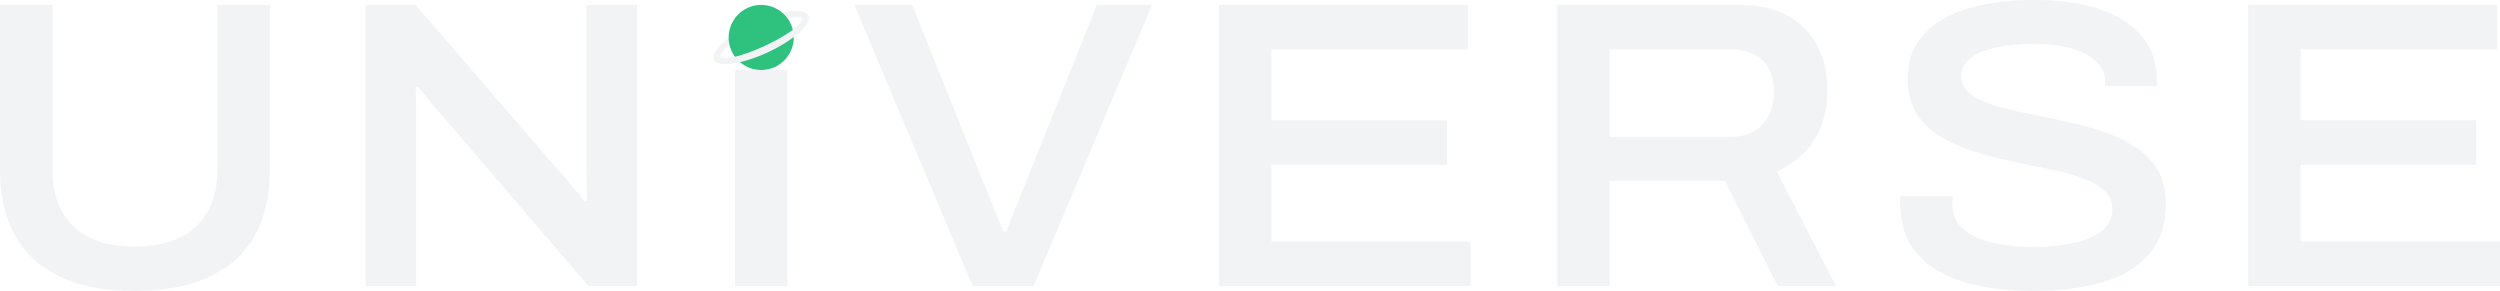
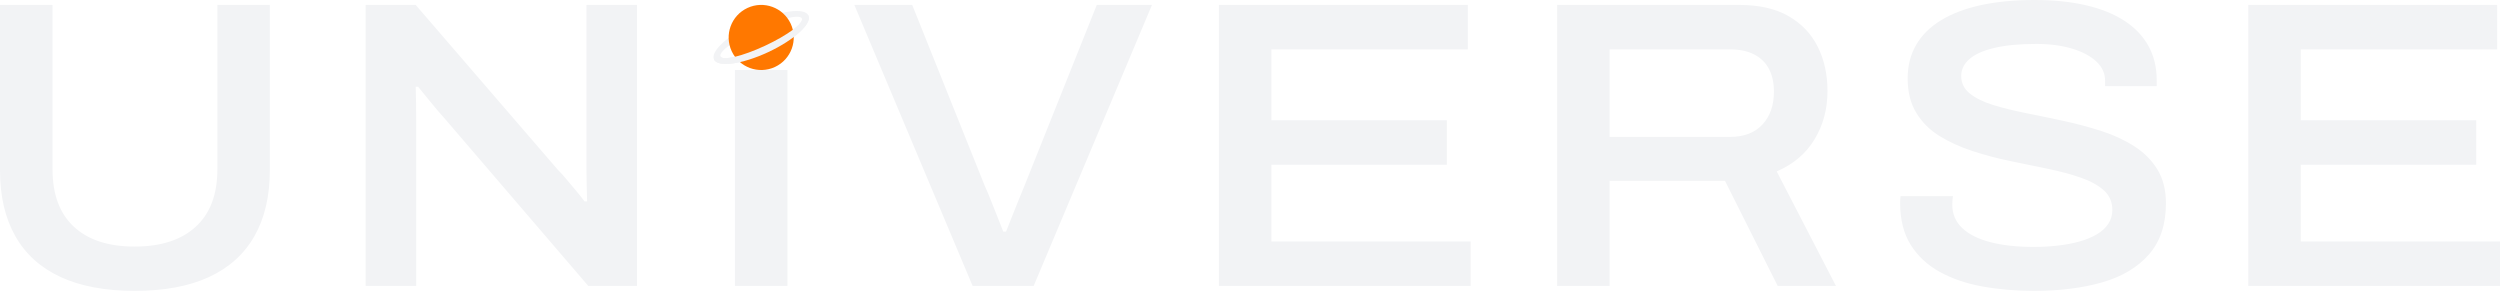
<svg xmlns="http://www.w3.org/2000/svg" width="610.58" height="71.04" color="#f2f3f5" viewBox="0 -69.84 610.58 71.04">
  <g transform="translate(0 0) scale(1)">
    <path d="M32.88 1.2Q22.14 1.2 14.81 -2.18Q7.47 -5.57 3.74 -12.17Q0 -18.77 0 -28.26V-68.64H12.83V-28.47Q12.83 -19.29 18.05 -14.46Q23.27 -9.62 32.88 -9.62Q42.52 -9.62 47.8 -14.46Q53.09 -19.29 53.09 -28.47V-68.64H65.9V-28.26Q65.9 -18.77 62.14 -12.17Q58.38 -5.57 51.05 -2.18Q43.73 1.2 32.88 1.2ZM89.3 0V-68.64H101.52L136.28 -28.33Q137.16 -27.49 138.35 -26.05Q139.55 -24.62 140.77 -23.17Q141.99 -21.72 142.76 -20.65H143.39Q143.35 -22.41 143.29 -24.6Q143.23 -26.78 143.23 -28.48V-68.64H155.58V0H143.68L108.73 -40.75Q107.08 -42.56 105.14 -44.95Q103.21 -47.34 102.12 -48.65H101.53Q101.57 -47.25 101.61 -44.96Q101.65 -42.68 101.65 -40.05V0H89.3ZM237.55 0 208.66 -68.64H222.79L240.49 -24.5Q241.27 -22.8 242.09 -20.7Q242.91 -18.59 243.7 -16.65Q244.49 -14.7 245.03 -13.27H245.71Q246.25 -14.61 246.99 -16.51Q247.73 -18.41 248.58 -20.49Q249.42 -22.57 250.19 -24.42L267.87 -68.64H281.35L252.45 0H237.55ZM297.7 0V-68.64H358.49V-57.78H310.52V-40.47H353.37V-29.61H310.52V-10.86H359.18V0H297.7ZM380.3 0V-68.64H424.75Q432.04 -68.64 436.81 -65.91Q441.57 -63.18 443.95 -58.43Q446.33 -53.68 446.33 -47.58Q446.33 -41.05 443.19 -35.84Q440.06 -30.62 433.93 -27.97L448.4 0H434.17L421.3 -25.67H393.12V0H380.3ZM393.12 -36.4H422.48Q427.63 -36.4 430.44 -39.42Q433.25 -42.44 433.25 -47.46Q433.25 -50.74 432.02 -53.04Q430.79 -55.34 428.39 -56.56Q426 -57.78 422.48 -57.78H393.12V-36.4ZM496.75 1.2Q490.13 1.2 484.2 0.13Q478.27 -0.94 473.74 -3.44Q469.22 -5.94 466.64 -10.06Q464.07 -14.19 464.07 -20.31Q464.07 -20.75 464.1 -21.2Q464.12 -21.66 464.17 -21.94H476.97Q476.91 -21.61 476.86 -21.03Q476.81 -20.45 476.81 -19.85Q476.81 -16.45 479.24 -14.14Q481.66 -11.84 486.16 -10.68Q490.65 -9.53 496.68 -9.53Q499.75 -9.53 502.59 -9.86Q505.43 -10.18 507.84 -10.85Q510.26 -11.52 512.08 -12.59Q513.89 -13.65 514.89 -15.14Q515.9 -16.63 515.9 -18.55Q515.9 -21.51 513.8 -23.38Q511.7 -25.24 508.14 -26.47Q504.58 -27.7 500.11 -28.62Q495.65 -29.54 490.9 -30.52Q486.16 -31.5 481.69 -32.97Q477.22 -34.44 473.66 -36.64Q470.1 -38.85 468.01 -42.3Q465.91 -45.74 465.91 -50.69Q465.91 -55.3 467.98 -58.87Q470.05 -62.45 474.06 -64.89Q478.07 -67.34 483.81 -68.59Q489.55 -69.84 496.9 -69.84Q503.95 -69.84 509.49 -68.55Q515.03 -67.26 518.89 -64.74Q522.74 -62.22 524.74 -58.58Q526.74 -54.94 526.74 -50.24V-48.81H514.13V-50.12Q514.13 -52.83 511.99 -54.82Q509.86 -56.82 506.08 -57.96Q502.3 -59.11 497.33 -59.11Q491.16 -59.11 487.09 -58.14Q483.02 -57.18 481.01 -55.42Q478.99 -53.66 478.99 -51.29Q478.99 -48.69 481.09 -47Q483.19 -45.32 486.75 -44.21Q490.32 -43.11 494.78 -42.22Q499.25 -41.33 503.99 -40.31Q508.73 -39.28 513.2 -37.85Q517.67 -36.41 521.23 -34.14Q524.79 -31.87 526.89 -28.48Q528.99 -25.08 528.99 -20.2Q528.99 -12.45 524.87 -7.73Q520.76 -3.01 513.49 -0.9Q506.22 1.2 496.75 1.2ZM549.1 0V-68.64H609.89V-57.78H561.92V-40.47H604.77V-29.61H561.92V-10.86H610.58V0H549.1ZM179.5 0H192.32V-52.74H179.5Z" fill="currentColor" />
    <g transform="translate(185.91 -60.69) rotate(-25)">
      <path d="M-12.72 0a12.72 3.97 0 1 0 25.44 0a12.72 3.97 0 1 0 -25.44 0ZM-10.97 0a10.97 2.23 0 1 1 21.94 0a10.97 2.23 0 1 1 -21.94 0Z" fill="currentColor" />
-       <circle r="7.95" fill="#2ec27e" />
+       <circle r="7.95" fill="#ff7800" />
      <path d="M-12.72 0a12.72 3.97 0 1 0 25.44 0a12.72 3.97 0 1 0 -25.44 0ZM-10.97 0a10.97 2.23 0 1 1 21.94 0a10.97 2.23 0 1 1 -21.94 0Z" fill="currentColor" clip-path="url(#universe-dark-front)" />
      <clipPath id="universe-dark-front">
        <rect x="-25.44" y="0" width="50.87" height="25.44" />
      </clipPath>
    </g>
  </g>
</svg>
